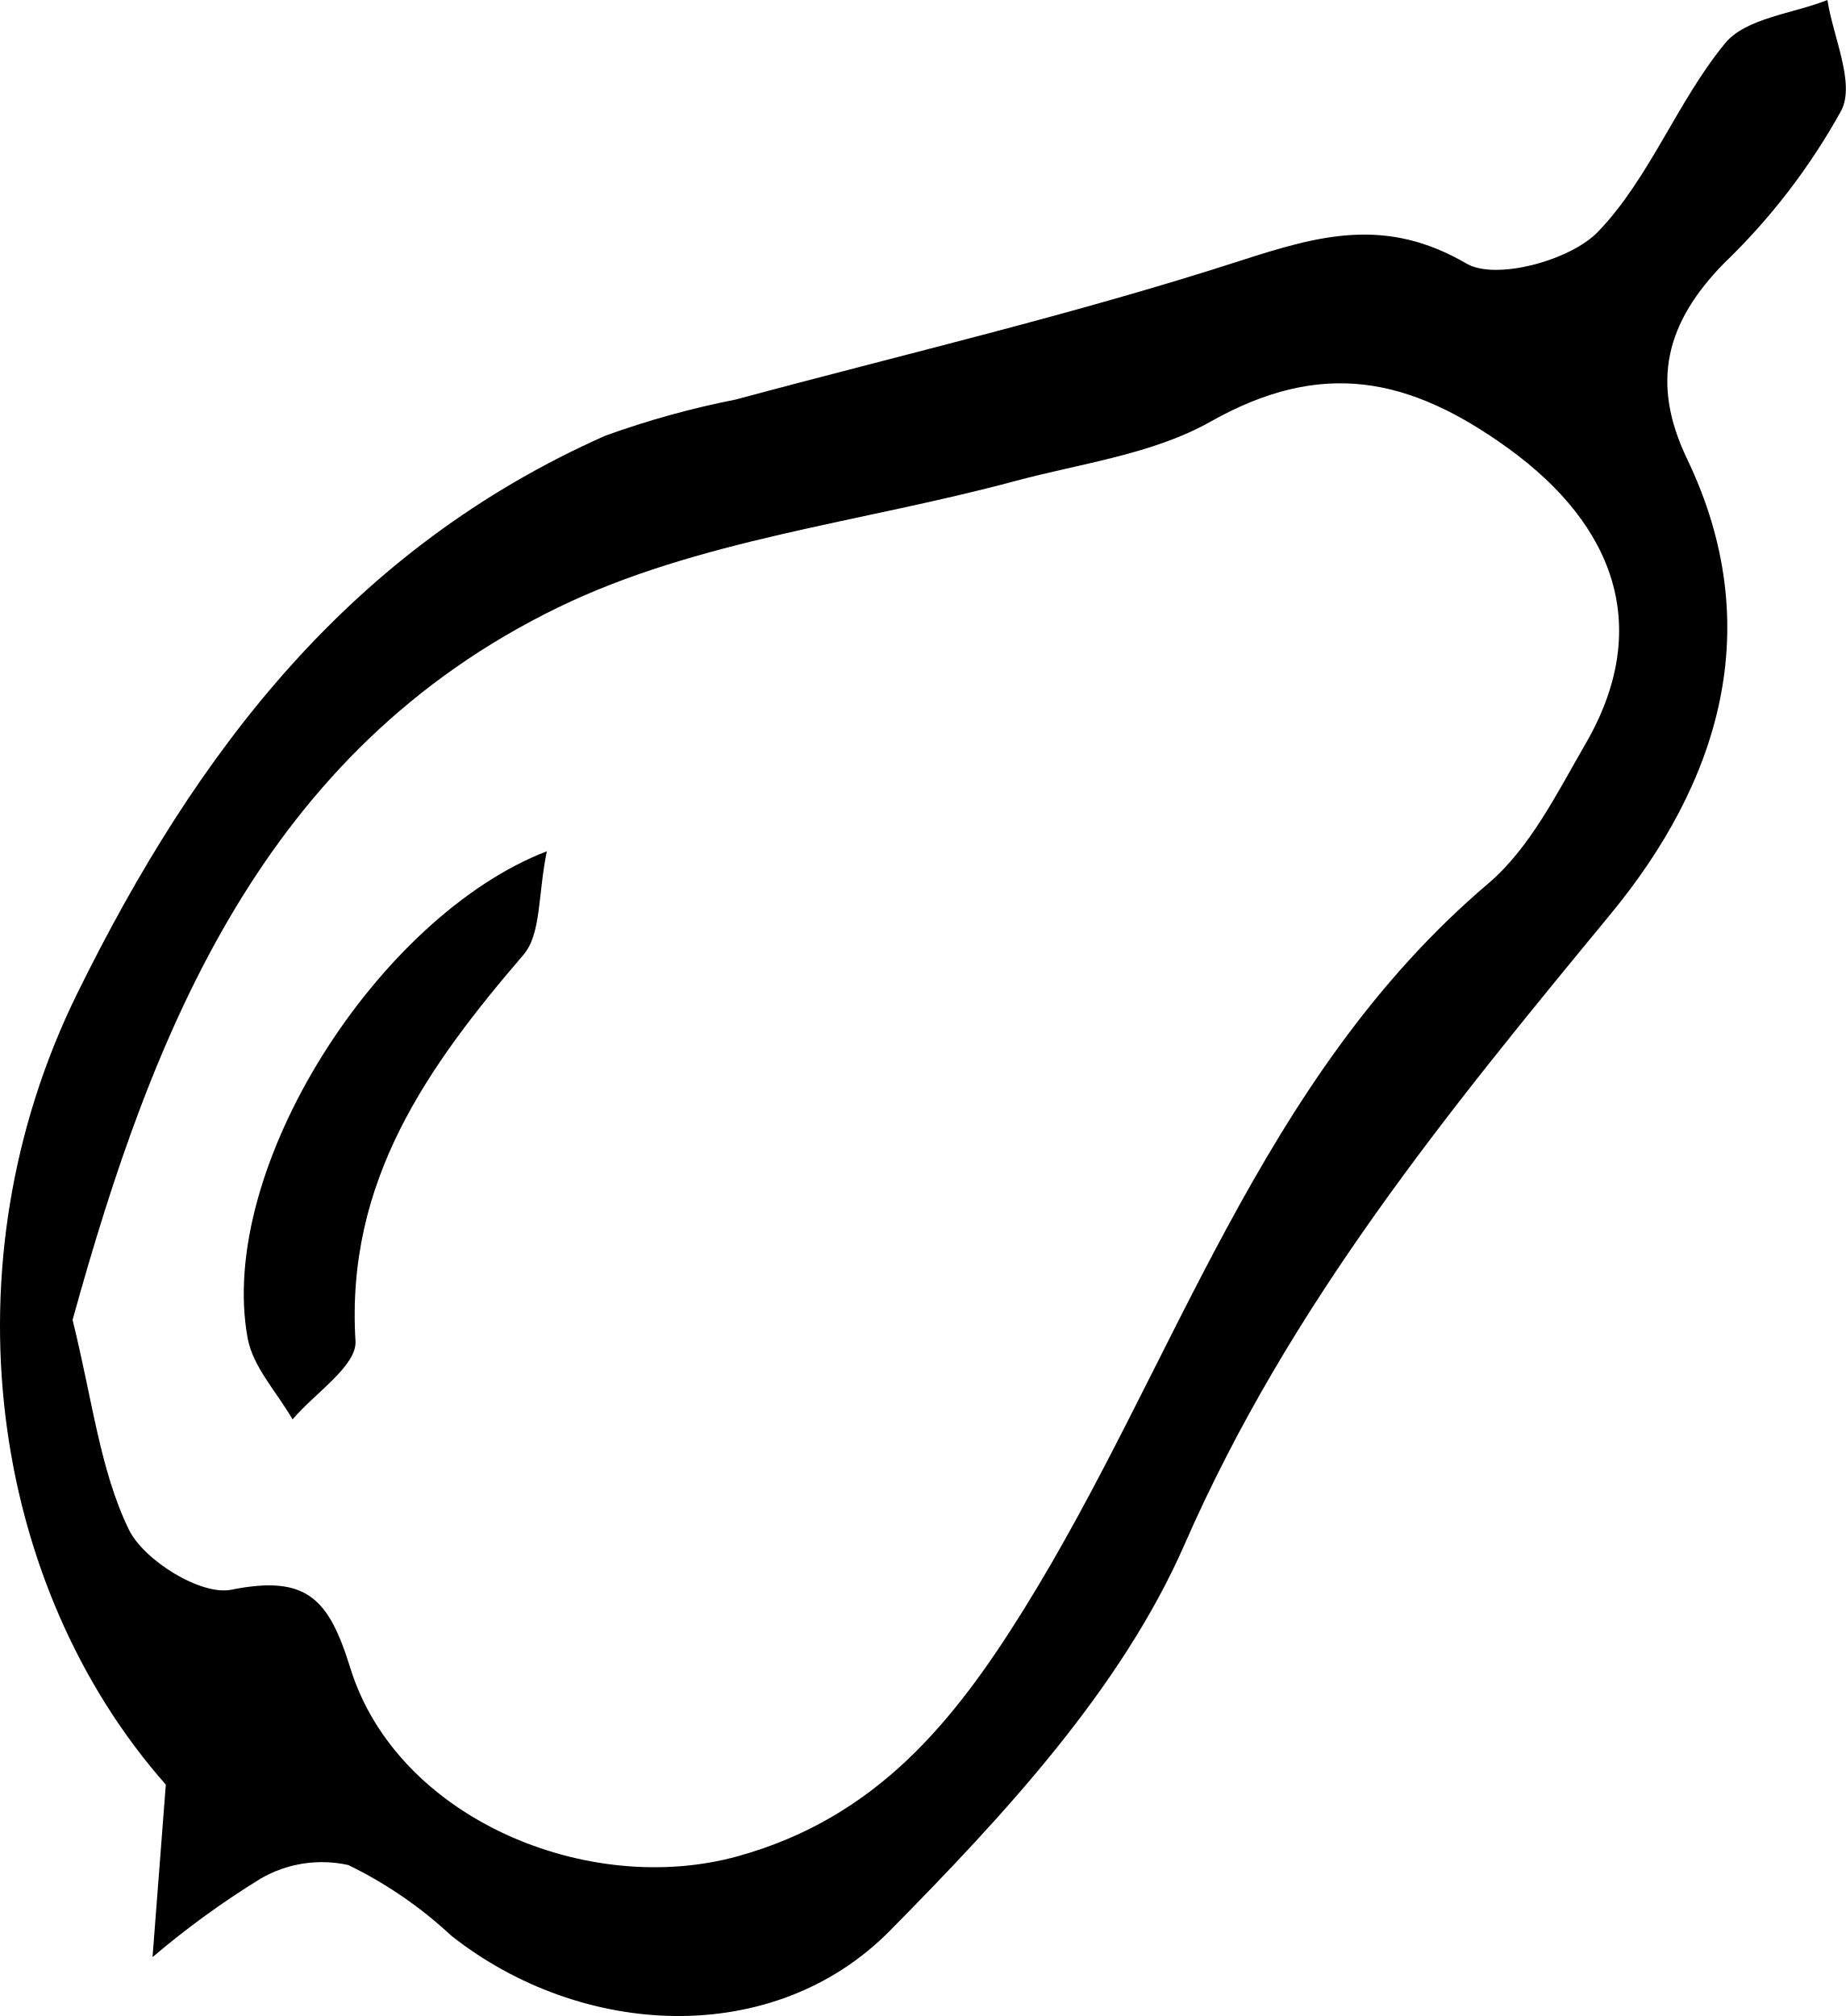
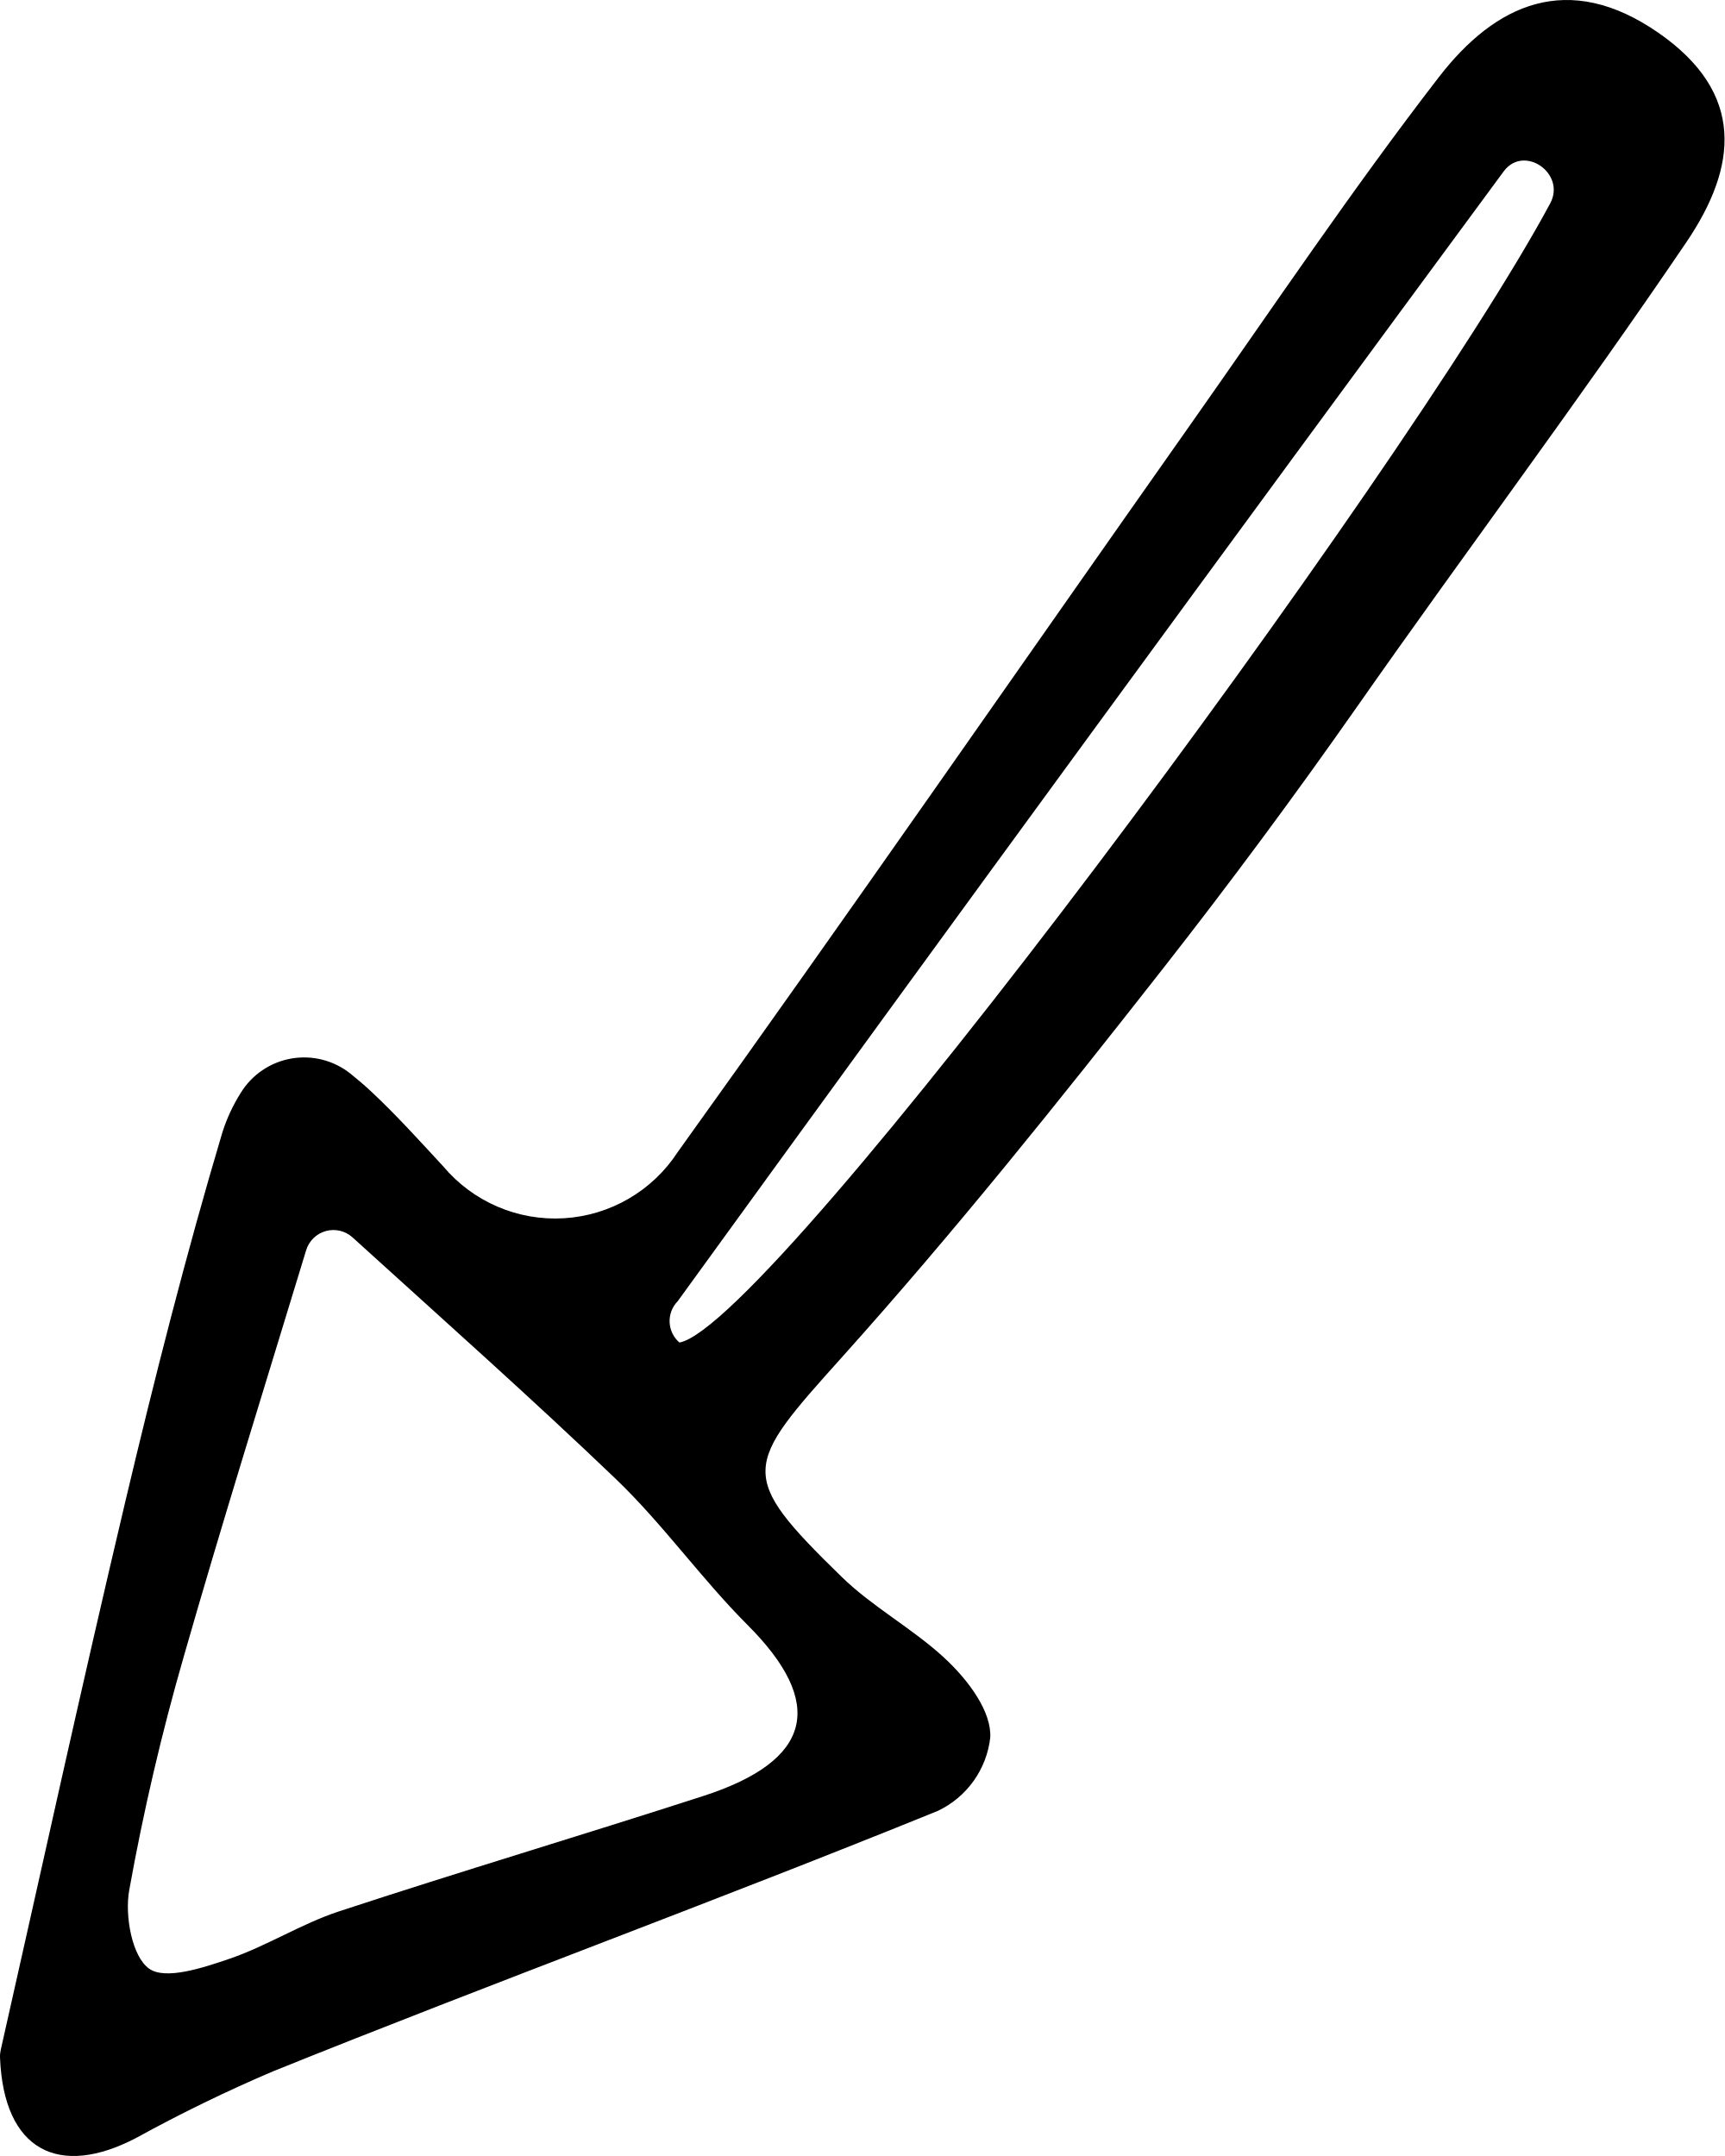
- <svg xmlns="http://www.w3.org/2000/svg" viewBox="0 0 80.531 87.96">
+ <svg xmlns="http://www.w3.org/2000/svg" viewBox="0 0 78.286 97.883">
  <g id="Réteg_2" data-name="Réteg 2">
    <g id="Group_1" data-name="Group 1">
-       <g id="korte_Kép" data-name="korte Kép">
-         <path d="M26.26,92.35c-7.671-8.69-9.697-22.663-3.865-34.519C27.644,47.16,34.387,38.403,45.426,33.497a38.817,38.817,0,0,1,5.703-1.582c7.329-1.977,14.739-3.706,21.953-6.037,3.495-1.129,6.385-1.956,9.924.107,1.28.746,4.532-.138,5.734-1.386,2.256-2.343,3.452-5.676,5.544-8.223.909-1.107,2.944-1.289,4.467-1.891.252,1.63,1.214,3.621.608,4.816a28.031,28.031,0,0,1-5.116,6.667c-2.532,2.587-3.219,5.191-1.613,8.542,3.526,7.356,1.389,14.124-3.349,19.87C82.199,62.972,75.284,71.406,70.708,81.863c-2.762,6.311-7.907,11.843-12.858,16.86-5.08,5.147-13.453,4.704-19.133.22a18.351,18.351,0,0,0-4.497-3.086,5.324,5.324,0,0,0-3.827.595,37.997,37.997,0,0,0-4.713,3.424ZM22.192,72.075c.867,3.487,1.193,6.538,2.451,9.138.654,1.353,3.152,2.898,4.471,2.633,3.311-.666,4.26.4,5.196,3.419,2.032,6.554,10.354,10.032,16.92,8.204,6.021-1.677,9.396-5.837,12.448-10.742,6.62-10.64,10.247-23.173,20.271-31.69,1.834-1.558,3.015-3.965,4.26-6.118,2.919-5.047,1.269-9.508-3.378-12.871-4.363-3.157-8.189-3.877-12.995-1.166-2.534,1.429-5.667,1.821-8.551,2.598-6.667,1.796-13.832,2.548-19.923,5.514C30.526,47.244,25.692,59.414,22.192,72.075Z" transform="translate(-19.02573 -14.48425)" />
-         <path d="M42.883,51.626c-.392,1.896-.239,3.606-1.019,4.515-4.197,4.891-7.761,9.888-7.329,16.855.067,1.079-1.782,2.276-2.745,3.419-.674-1.176-1.727-2.282-1.959-3.539C28.464,65.456,35.563,54.438,42.883,51.626Z" transform="translate(-19.02573 -14.48425)" />
+       <g id="aso_Kép" data-name="aso Kép">
+         <path d="M.001,93.416a1.368,1.368,0,0,1,.033-.353C1.817,85.175,3.673,76.68,5.677,68.221c1.335-5.636,2.763-11.257,4.416-16.805a7.772,7.772,0,0,1,.837-1.802,3.375,3.375,0,0,1,4.979-.87c.324.26.639.529.941.811,1.145,1.071,2.198,2.24,3.266,3.393a6.637,6.637,0,0,0,10.651-.647C38.608,41.376,46.261,30.317,54.006,19.323,57.739,14.023,61.358,8.632,65.315,3.504,67.882.176,71.186-1.347,75.275,1.483c3.981,2.756,3.591,6.099,1.277,9.514C71.72,18.129,66.544,25.029,61.604,32.085Q57.358,38.148,52.792,43.976c-4.706,6.007-9.483,11.973-14.575,17.646-4.469,4.979-4.773,5.325-.009,9.969,1.405,1.369,3.2,2.332,4.647,3.665,1.145,1.055,2.16,2.473,2.098,3.627a4.205,4.205,0,0,1-2.384,3.333c-9.998,4.065-20.14,7.776-30.151,11.813a69.11,69.11,0,0,0-6.224,3.027C2.681,98.901.168,97.647.001,93.416ZM16.003,56.178a1.293,1.293,0,0,0-2.104.579c-2.018,6.625-3.85,12.491-5.542,18.397A105.697,105.697,0,0,0,5.864,85.828c-.204,1.152.128,3.002.907,3.551.747.527,2.451-.043,3.628-.444,1.708-.581,3.272-1.592,4.984-2.156,5.496-1.809,11.043-3.46,16.548-5.242,4.961-1.606,5.558-4.206,2.007-7.76-2.104-2.106-3.844-4.582-5.991-6.639C24.149,63.501,20.217,60.003,16.003,56.178ZM70.373,9.23c.721-1.344-1.172-2.679-2.099-1.468l-.02.027Q49.402,33.356,30.762,59.078a1.287,1.287,0,0,0,.08,1.873C35.041,60.222,63.869,21.354,70.373,9.23Z" />
      </g>
    </g>
  </g>
</svg>
